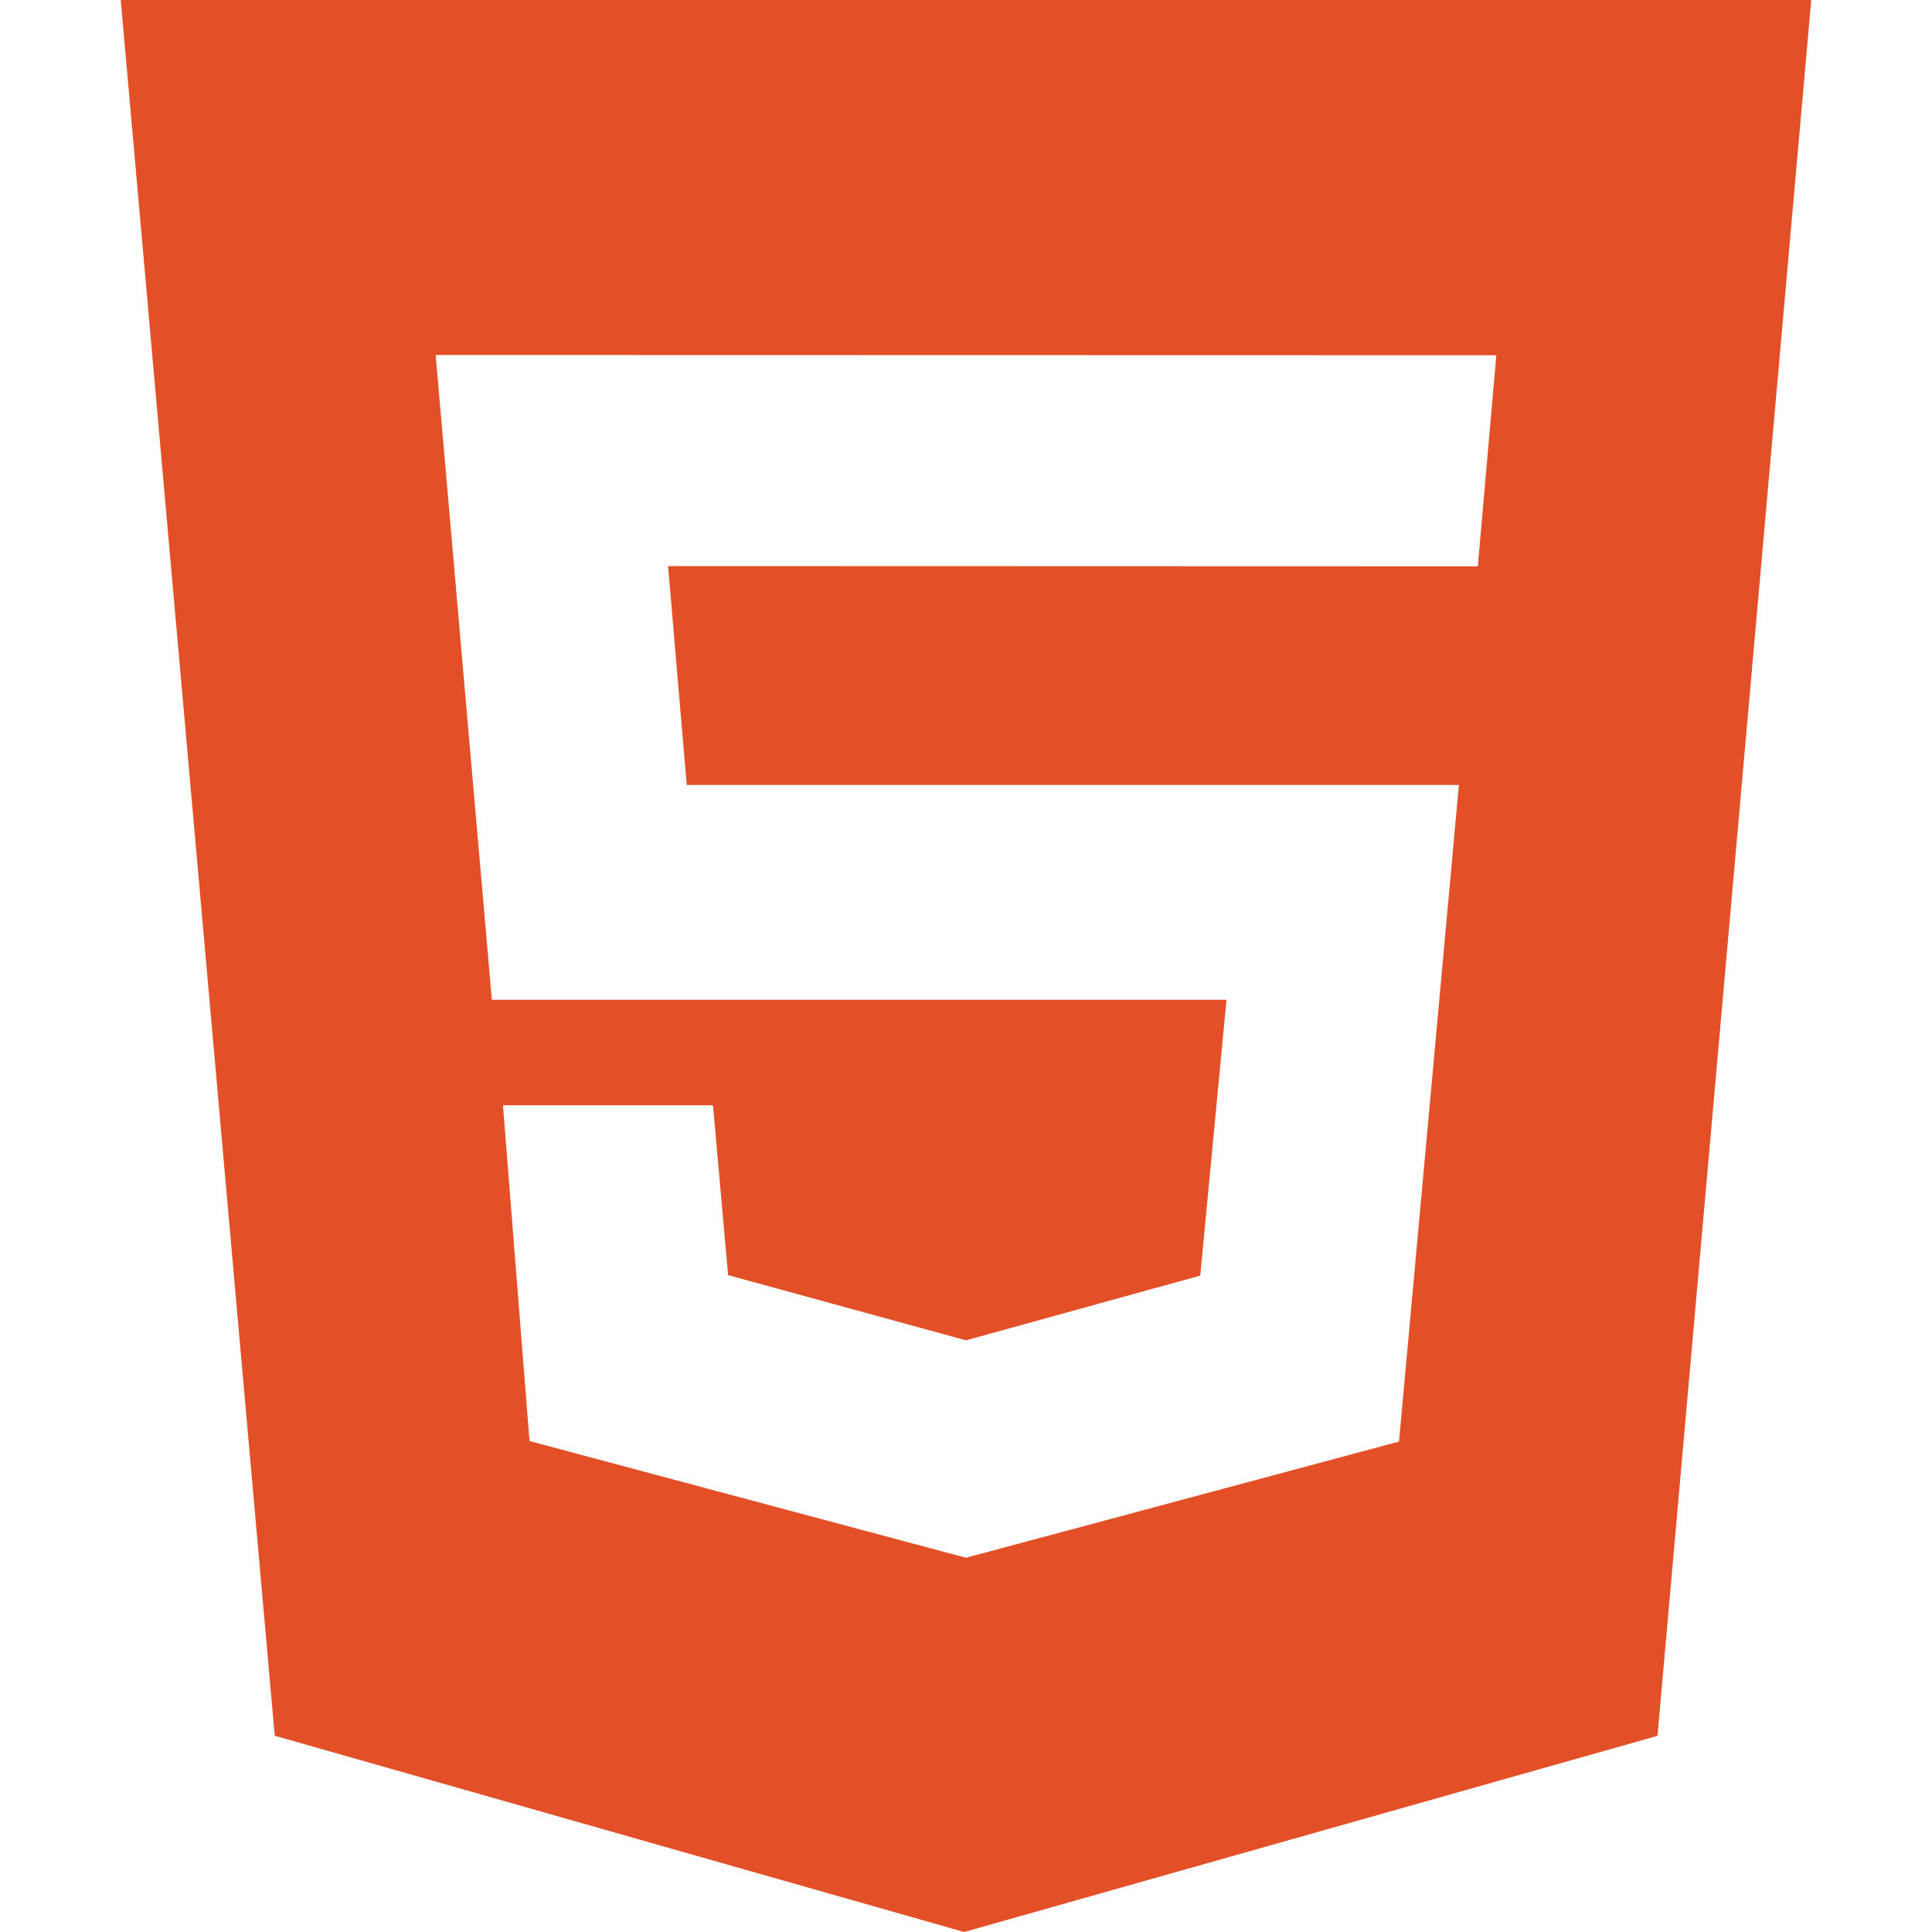
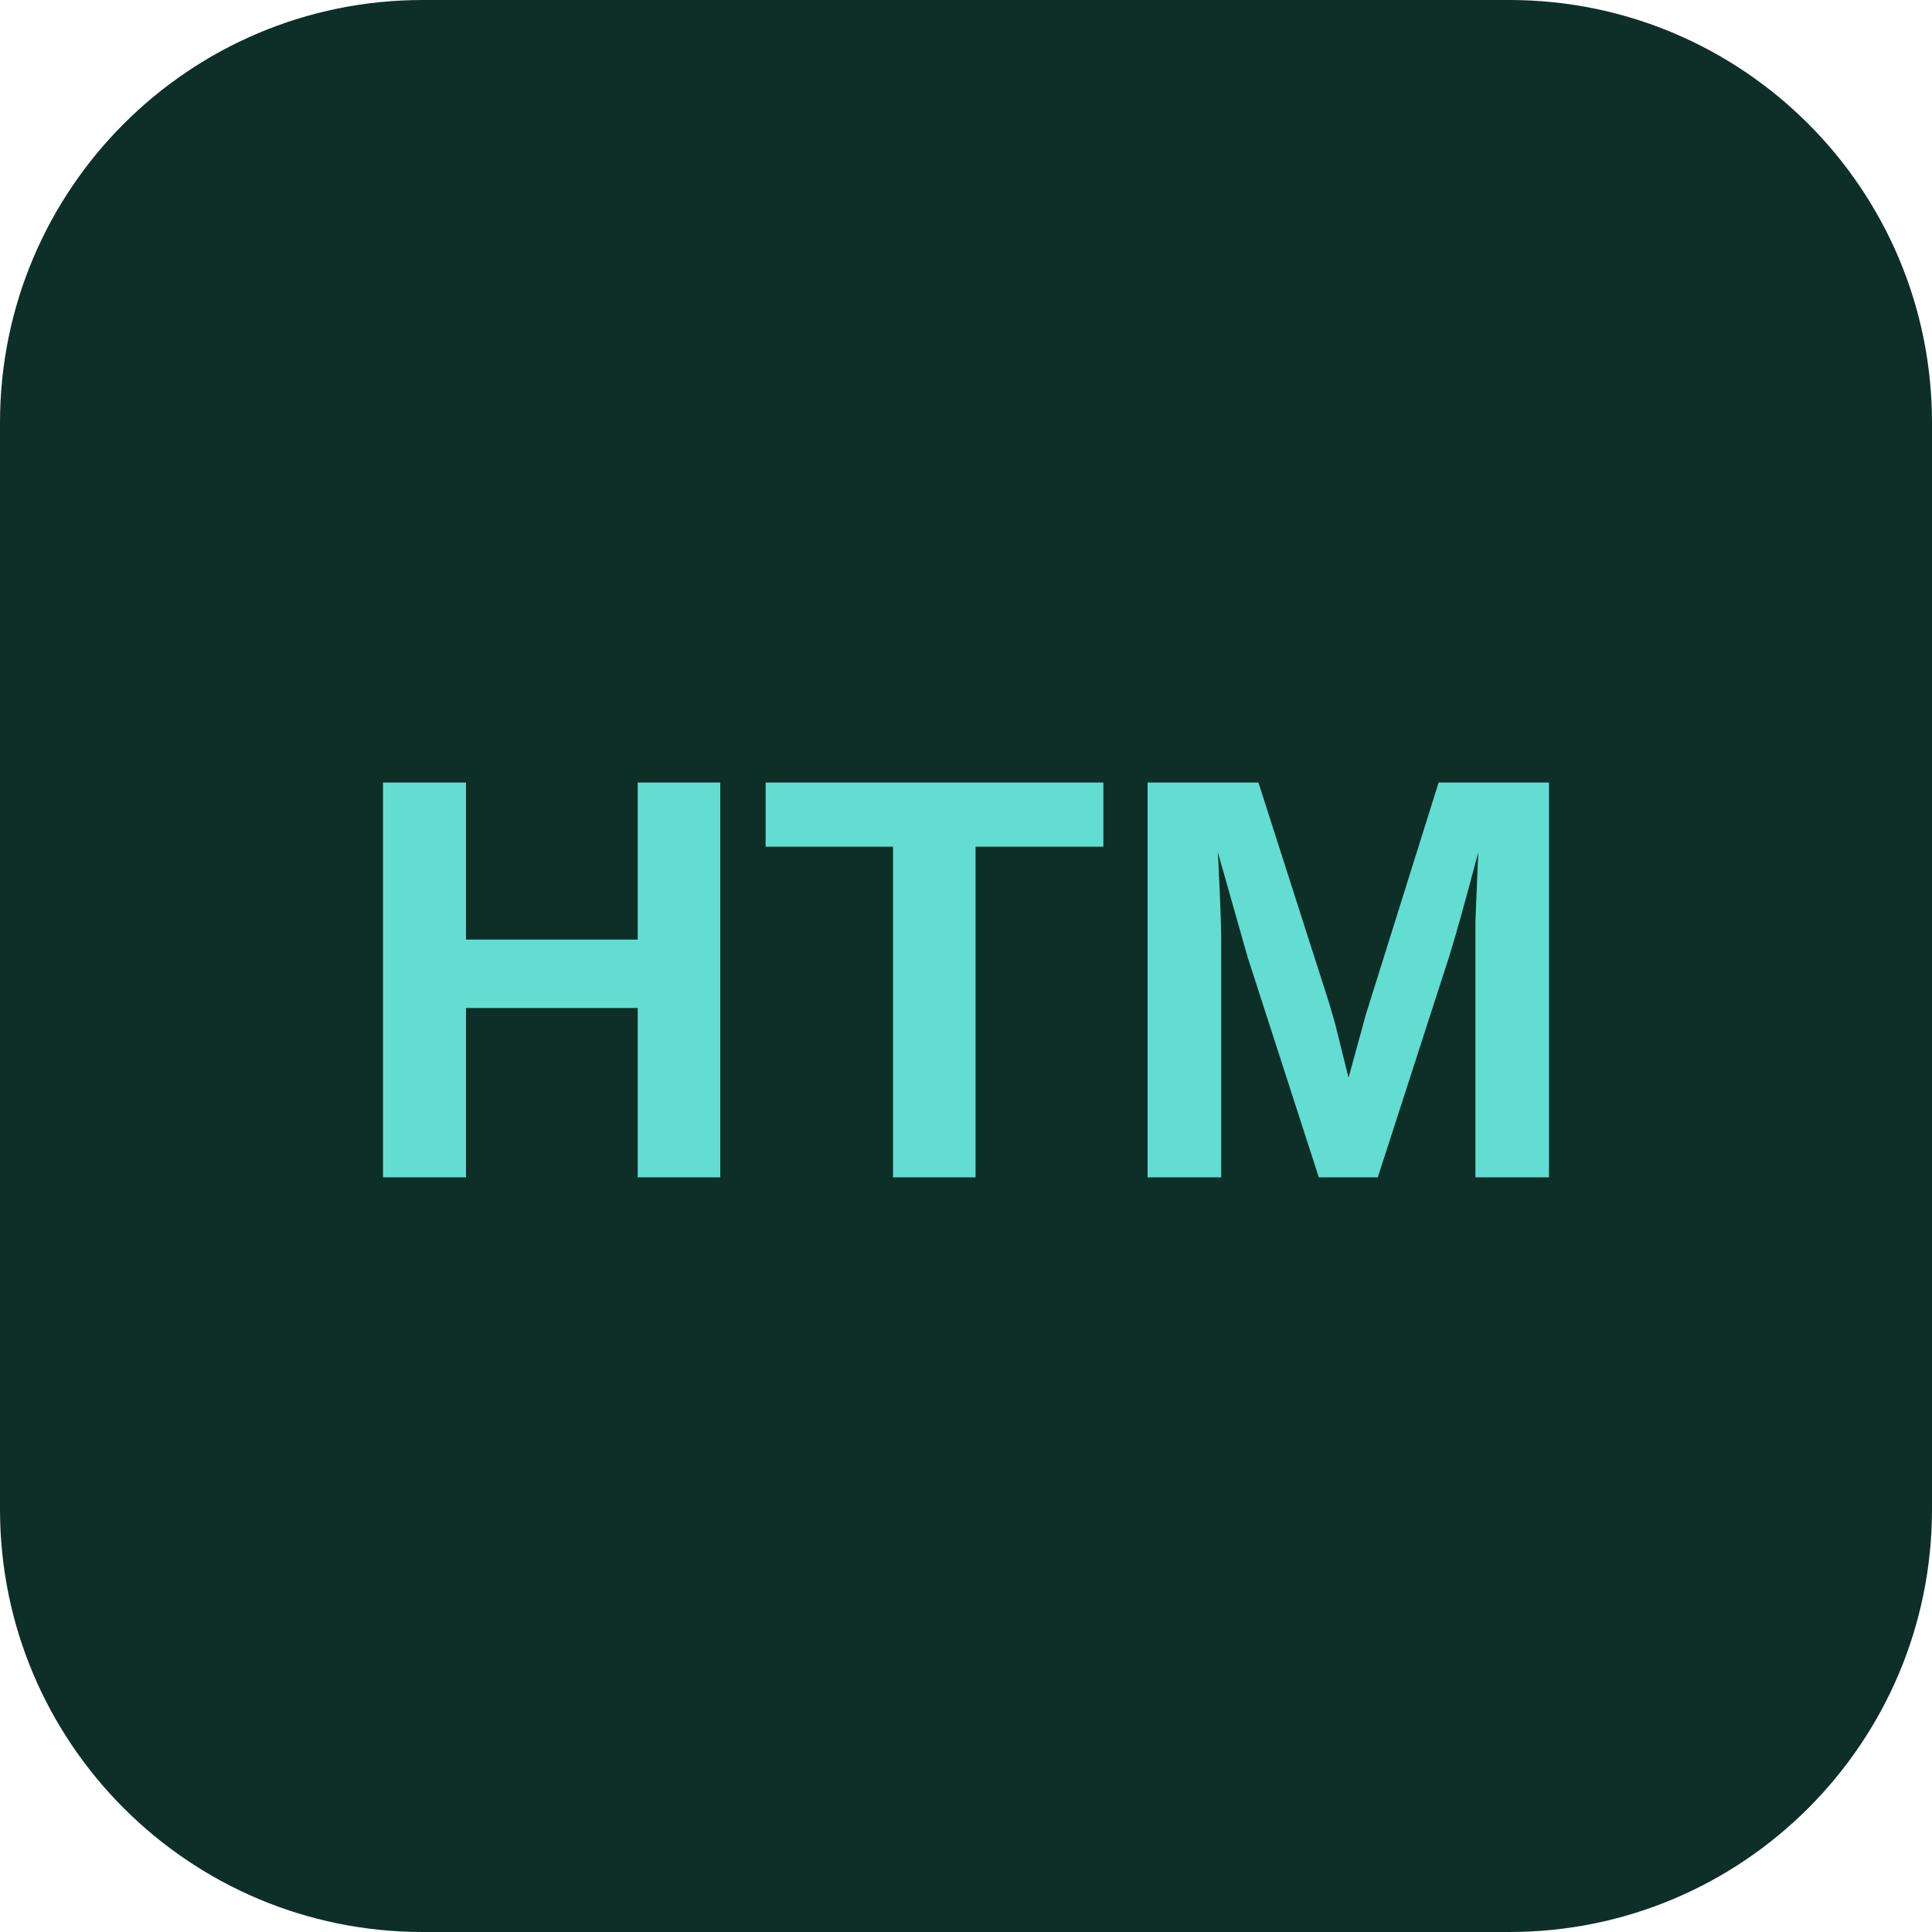
- <svg xmlns="http://www.w3.org/2000/svg" role="img" viewBox="0 0 24 24">
-   <path fill="#E34F26" d="M1.5 0h21l-1.91 21.563L11.977 24l-8.564-2.438L1.5 0zm7.031 9.75l-.232-2.718 10.059.003.23-2.622L5.412 4.41l.698 8.01h9.126l-.326 3.426-2.91.804-2.955-.81-.188-2.11H6.248l.33 4.171L12 19.351l5.379-1.443.744-8.157H8.531z" />
+ <svg xmlns="http://www.w3.org/2000/svg" viewBox="0 0 64 64">
+   <rect width="64" height="64" rx="14" fill="#0d2f28" />
+   <text x="32" y="39" text-anchor="middle" font-family="Arial" font-size="19" font-weight="700" fill="#63ddd1">HTM</text>
</svg>
